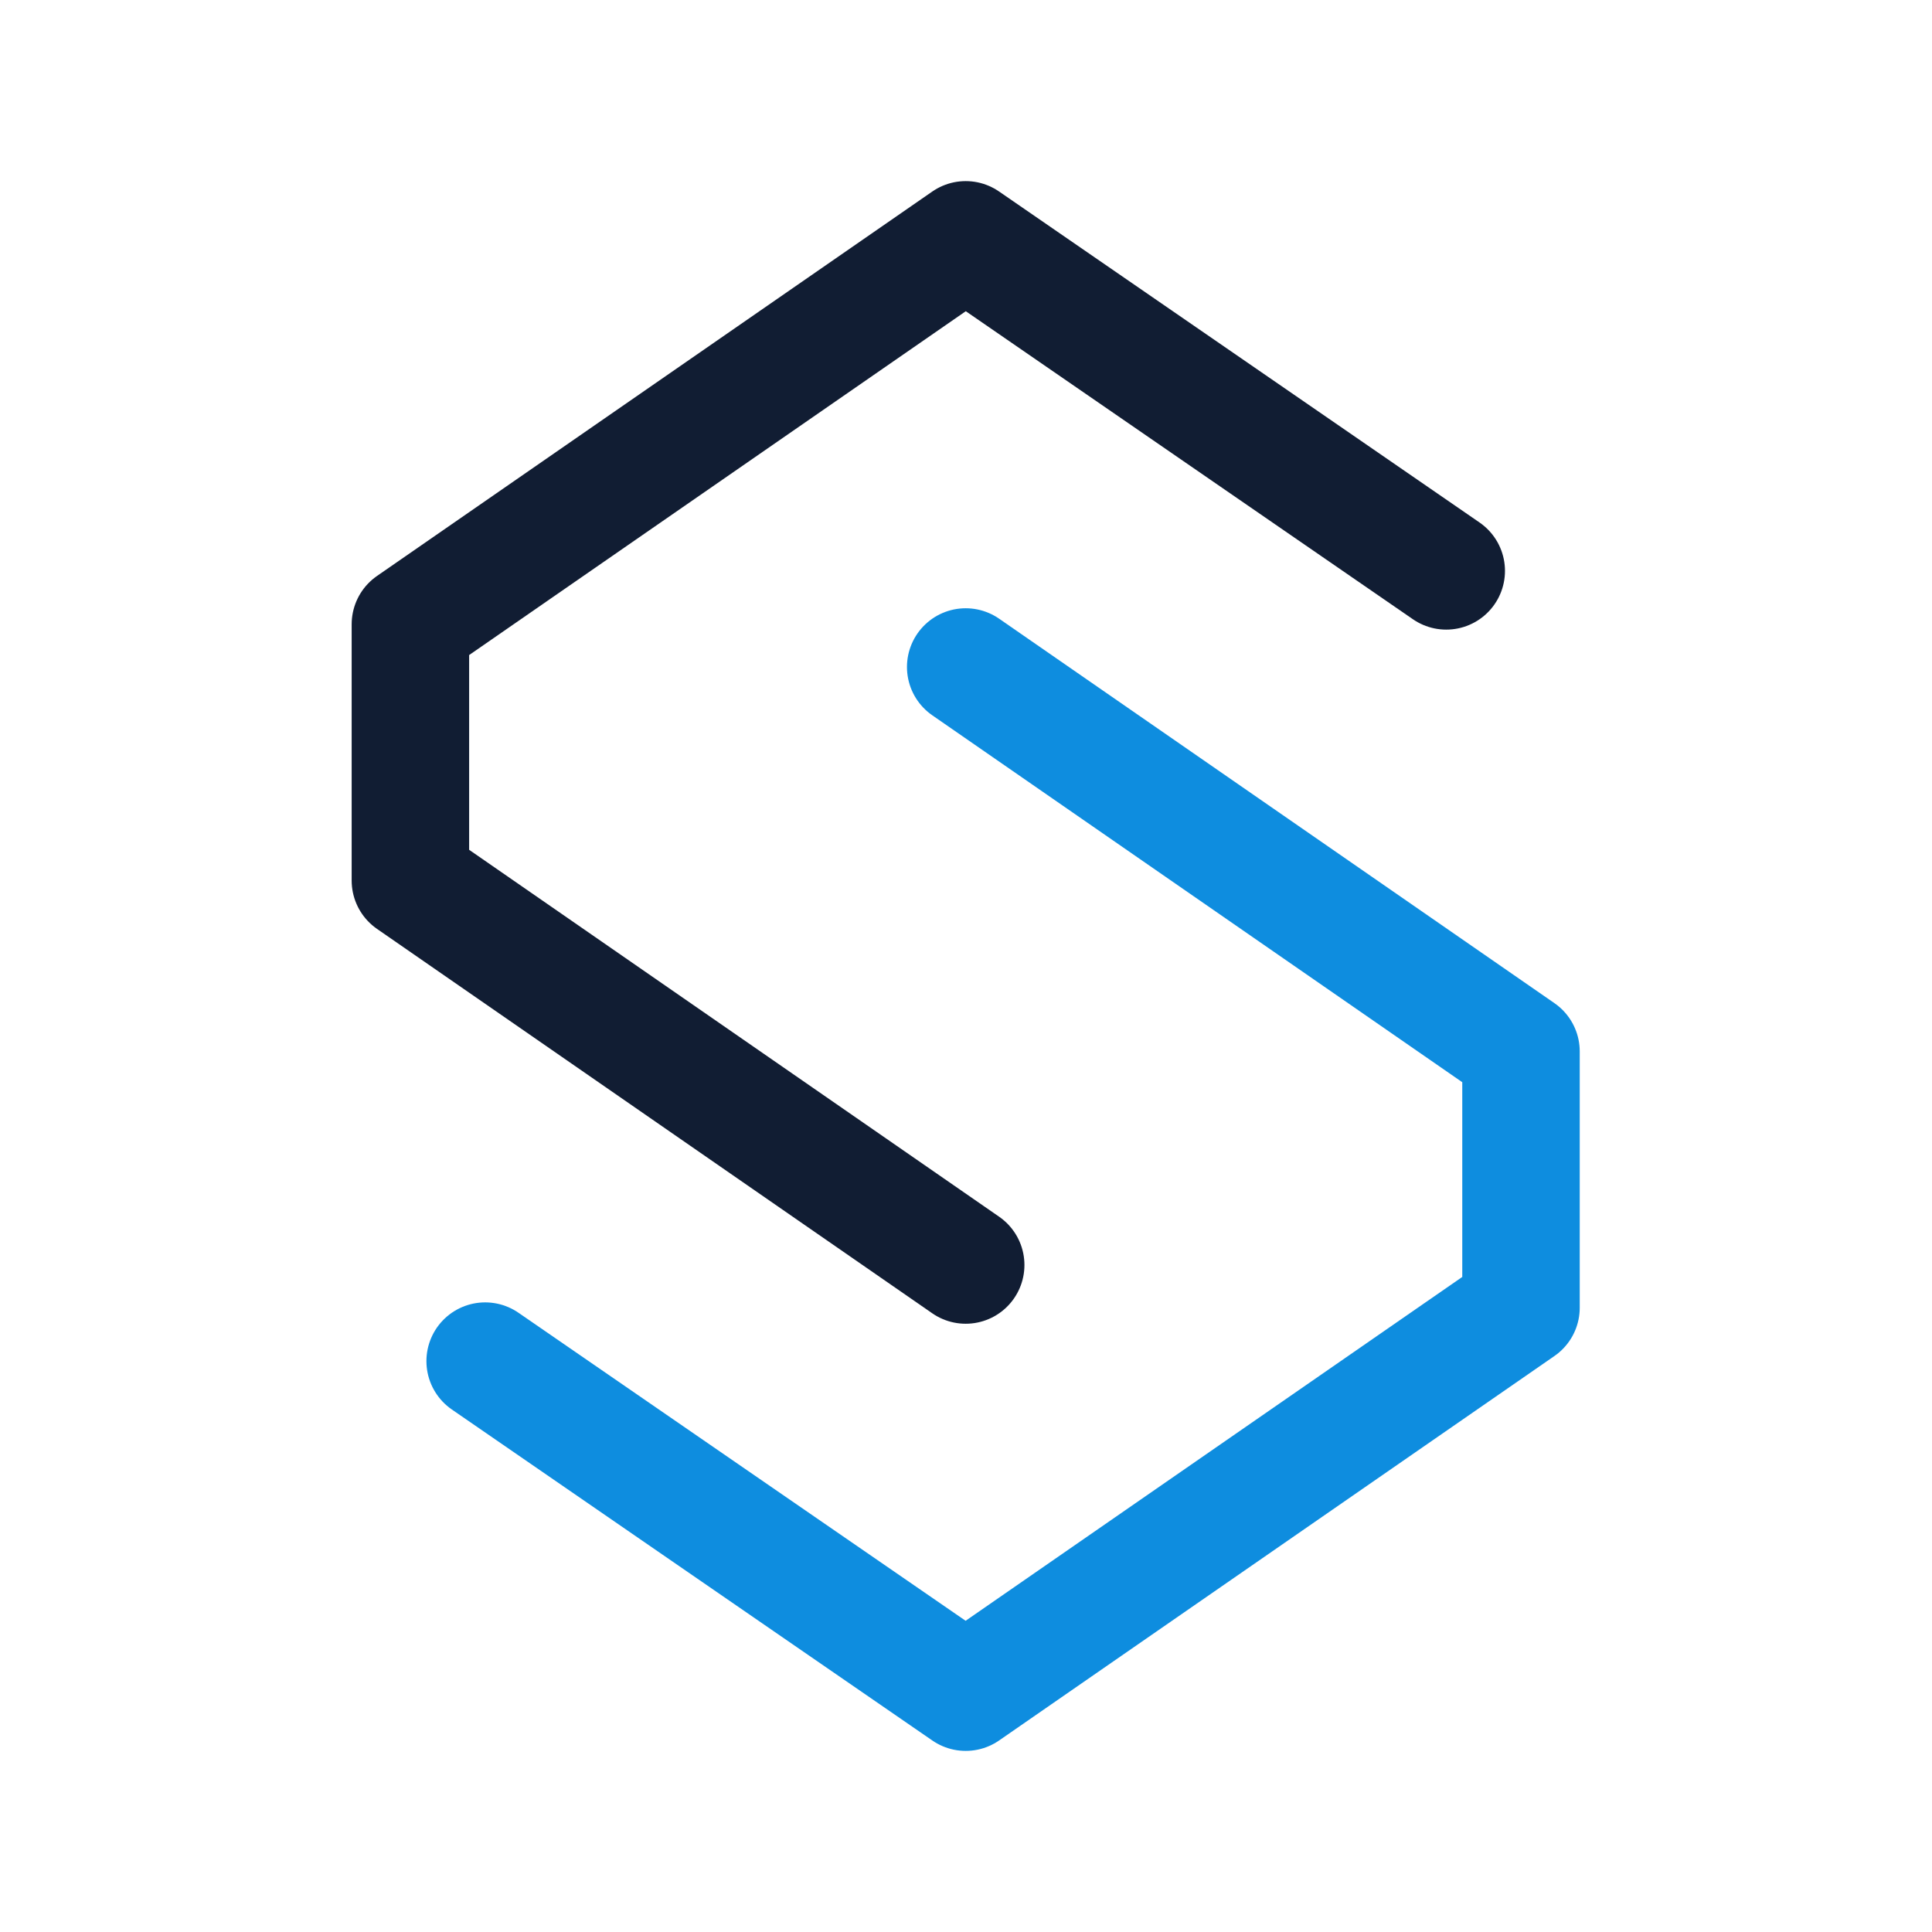
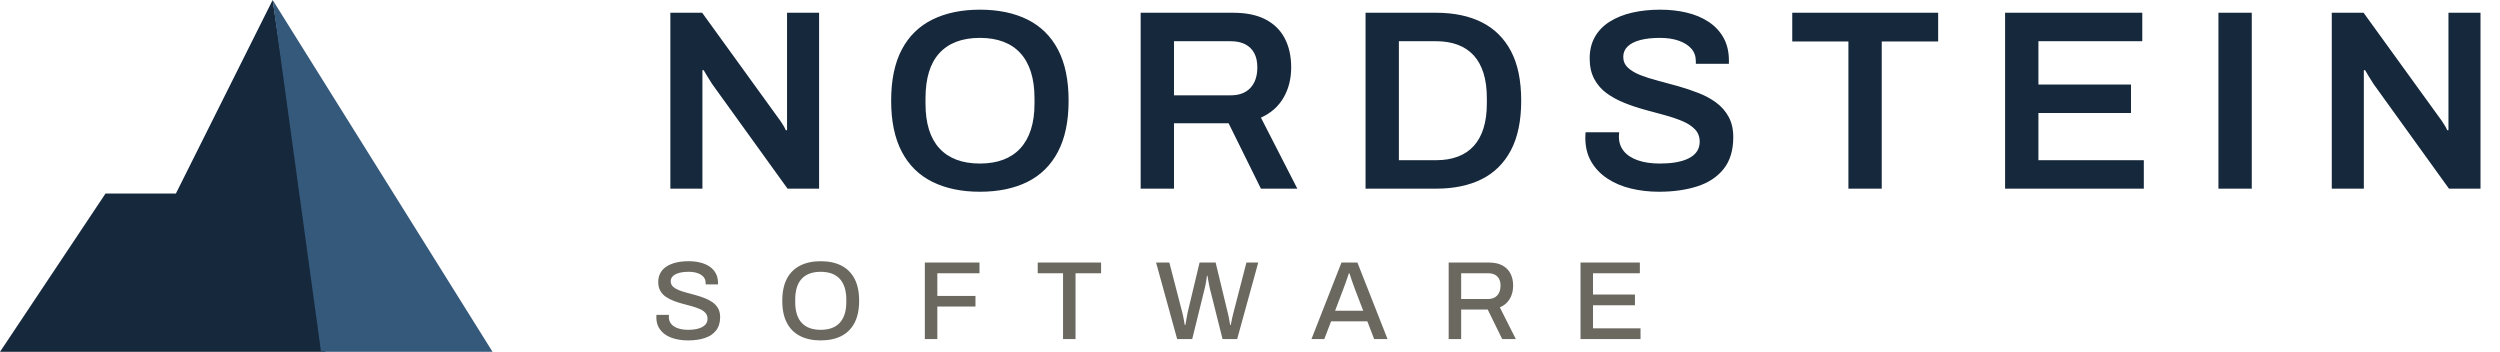
- <svg xmlns="http://www.w3.org/2000/svg" viewBox="0 0 64 64" width="64" height="64" role="img" aria-label="Syntaktik">
-   <g transform="translate(9.35 3.7) scale(0.7075)" fill="none" stroke-width="5.5" stroke-linecap="round" stroke-linejoin="round">
-     <path d="M 54.5 21.5 L 32 6 L 6 24 L 6 36 L 32 54" stroke="#111d33" />
-     <path d="M 32 26 L 58 44 L 58 56 L 32 74 L 9.5 58.5" stroke="#0e8ddf" />
+ <svg xmlns="http://www.w3.org/2000/svg" viewBox="0 0 2842.332 400" width="2842.332" height="400">
+   <g transform="translate(-40,-110) scale(10)">
+     <path d="M4 51 L16 33 L24 33 L35 11 L41 51 Z" fill="#16283C" />
+     <path d="M40.5 51 L35 11 L60 51 Z" fill="#35597A" />
  </g>
+   <path d="M762.157 214.5V14.5H798.309L883.732 132.576Q885.19 134.325 887.23 137.386Q889.271 140.448 891.02 143.363Q892.77 146.278 893.353 148.028H894.81Q894.81 143.946 894.81 140.156Q894.81 136.366 894.81 132.576V14.5H931.254V214.5H895.394L809.679 95.55Q807.347 92.051 804.286 86.949Q801.224 81.847 800.058 79.806H798.601Q798.601 83.596 798.601 87.532Q798.601 91.468 798.601 95.55V214.5Z M1114.052 217.999Q1082.857 217.999 1060.117 206.774Q1037.376 195.55 1025.277 172.517Q1013.178 149.485 1013.178 114.5Q1013.178 79.223 1025.277 56.337Q1037.376 33.45 1060.117 22.226Q1082.857 11.001 1114.052 11.001Q1145.539 11.001 1168.134 22.226Q1190.729 33.45 1202.828 56.337Q1214.927 79.223 1214.927 114.5Q1214.927 149.485 1202.828 172.517Q1190.729 195.55 1168.134 206.774Q1145.539 217.999 1114.052 217.999ZM1114.052 185.929Q1129.213 185.929 1140.729 181.555Q1152.245 177.182 1160.117 168.582Q1167.988 159.981 1172.07 147.299Q1176.152 134.617 1176.152 117.999V111.585Q1176.152 94.675 1172.07 81.847Q1167.988 69.019 1160.117 60.418Q1152.245 51.818 1140.729 47.445Q1129.213 43.071 1114.052 43.071Q1098.892 43.071 1087.376 47.445Q1075.86 51.818 1067.988 60.418Q1060.117 69.019 1056.181 81.847Q1052.245 94.675 1052.245 111.585V117.999Q1052.245 134.617 1056.181 147.299Q1060.117 159.981 1067.988 168.582Q1075.86 177.182 1087.376 181.555Q1098.892 185.929 1114.052 185.929Z M1296.851 214.5V14.5H1402.099Q1424.257 14.5 1438.834 22.08Q1453.411 29.66 1460.7 43.655Q1467.988 57.649 1467.988 76.599Q1467.988 96.133 1459.242 111.147Q1450.496 126.162 1433.586 133.742L1474.985 214.5H1433.586L1396.851 140.156H1334.752V214.5ZM1334.752 108.378H1399.184Q1413.761 108.378 1421.633 99.923Q1429.504 91.468 1429.504 76.599Q1429.504 66.978 1426.006 60.418Q1422.507 53.859 1415.802 50.36Q1409.096 46.862 1399.184 46.862H1334.752Z M1552.536 214.5V14.5H1632.711Q1663.032 14.5 1684.606 25.287Q1706.181 36.074 1717.843 58.086Q1729.504 80.098 1729.504 114.5Q1729.504 148.611 1717.843 170.768Q1706.181 192.926 1684.606 203.713Q1663.032 214.5 1632.711 214.5ZM1590.437 182.138H1632.711Q1646.706 182.138 1657.493 178.057Q1668.28 173.975 1675.569 165.958Q1682.857 157.94 1686.647 145.841Q1690.437 133.742 1690.437 117.707V111.585Q1690.437 95.258 1686.647 83.159Q1682.857 71.06 1675.569 63.042Q1668.28 55.025 1657.493 50.943Q1646.706 46.862 1632.711 46.862H1590.437Z M1886.064 217.999Q1869.446 217.999 1854.286 214.354Q1839.125 210.71 1827.464 202.984Q1815.802 195.258 1809.096 183.742Q1802.391 172.226 1802.391 156.483Q1802.391 154.733 1802.536 152.984Q1802.682 151.235 1802.682 150.36H1840.875Q1840.875 150.943 1840.729 152.547Q1840.583 154.15 1840.583 155.316Q1840.583 164.937 1846.122 171.789Q1851.662 178.64 1862.157 182.284Q1872.653 185.929 1886.939 185.929Q1896.56 185.929 1903.994 184.762Q1911.429 183.596 1916.822 181.41Q1922.216 179.223 1925.714 176.162Q1929.213 173.101 1930.816 169.31Q1932.42 165.52 1932.42 161.147Q1932.42 152.692 1927.172 147.153Q1921.924 141.614 1913.032 137.824Q1904.14 134.034 1892.915 130.972Q1881.691 127.911 1869.883 124.704Q1858.076 121.497 1846.851 116.978Q1835.627 112.459 1826.735 106.045Q1817.843 99.631 1812.595 89.864Q1807.347 80.098 1807.347 66.395Q1807.347 52.401 1813.324 41.905Q1819.3 31.41 1830.233 24.558Q1841.166 17.707 1855.743 14.354Q1870.321 11.001 1887.522 11.001Q1903.557 11.001 1917.697 14.354Q1931.837 17.707 1942.624 24.85Q1953.411 31.993 1959.534 42.926Q1965.656 53.859 1965.656 69.019V72.517H1928.047V69.602Q1928.047 61.147 1922.945 55.316Q1917.843 49.485 1908.659 46.278Q1899.475 43.071 1887.23 43.071Q1874.111 43.071 1864.781 45.55Q1855.452 48.028 1850.496 52.838Q1845.539 57.649 1845.539 64.646Q1845.539 71.934 1850.787 76.891Q1856.035 81.847 1864.927 85.345Q1873.819 88.844 1885.044 91.759Q1896.268 94.675 1908.076 98.028Q1919.883 101.38 1931.108 105.754Q1942.332 110.127 1951.224 116.687Q1960.117 123.246 1965.364 132.867Q1970.612 142.488 1970.612 155.899Q1970.612 178.348 1959.679 192.051Q1948.746 205.754 1929.65 211.876Q1910.554 217.999 1886.064 217.999Z M2101.516 214.5V47.153H2037.668V14.5H2203.557V47.153H2139.417V214.5Z M2279.65 214.5V14.5H2435.627V46.862H2317.551V96.133H2422.799V128.494H2317.551V182.138H2437.376V214.5Z M2522.216 214.5V14.5H2560.117V214.5Z M2651.079 214.5V14.5H2687.23L2772.653 132.576Q2774.111 134.325 2776.152 137.386Q2778.192 140.448 2779.942 143.363Q2781.691 146.278 2782.274 148.028H2783.732Q2783.732 143.946 2783.732 140.156Q2783.732 136.366 2783.732 132.576V14.5H2820.175V214.5H2784.315L2698.601 95.55Q2696.268 92.051 2693.207 86.949Q2690.146 81.847 2688.98 79.806H2687.522Q2687.522 83.596 2687.522 87.532Q2687.522 91.468 2687.522 95.55V214.5Z" fill="#16283C" />
+   <path d="M782.485 387.022Q775.383 387.022 768.789 385.563Q762.194 384.105 757.121 380.871Q752.048 377.637 749.131 372.628Q746.214 367.618 746.214 360.643Q746.214 359.882 746.278 359.184Q746.341 358.487 746.341 357.98H760.545Q760.545 358.36 760.482 359.121Q760.418 359.882 760.418 360.389Q760.418 365.082 763.208 368.379Q765.999 371.676 771.008 373.325Q776.017 374.974 782.485 374.974Q786.036 374.974 789.334 374.53Q792.631 374.086 795.358 373.135Q798.085 372.184 800.114 370.725Q802.143 369.267 803.284 367.238Q804.426 365.208 804.426 362.545Q804.426 358.487 802.079 355.824Q799.733 353.16 795.738 351.385Q791.743 349.609 786.734 348.214Q781.724 346.819 776.398 345.424Q771.071 344.029 766.062 342.127Q761.052 340.224 757.058 337.498Q753.063 334.771 750.716 330.649Q748.37 326.528 748.37 320.567Q748.37 314.86 750.78 310.421Q753.19 305.983 757.755 303.002Q762.321 300.022 768.662 298.5Q775.003 296.978 782.993 296.978Q789.841 296.978 795.929 298.437Q802.016 299.895 806.582 302.939Q811.147 305.983 813.747 310.675Q816.347 315.367 816.347 321.835V323.357H802.27V321.708Q802.27 317.65 799.86 314.86Q797.45 312.07 793.138 310.548Q788.827 309.026 783.12 309.026Q776.398 309.026 771.832 310.358Q767.267 311.69 764.921 314.036Q762.574 316.382 762.574 319.679Q762.574 323.357 764.984 325.703Q767.394 328.05 771.388 329.698Q775.383 331.347 780.393 332.679Q785.402 334.01 790.665 335.469Q795.929 336.927 800.938 338.829Q805.948 340.732 809.942 343.522Q813.937 346.312 816.347 350.434Q818.757 354.555 818.757 360.516Q818.757 369.901 814.064 375.798Q809.372 381.695 801.192 384.359Q793.012 387.022 782.485 387.022Z M933.023 387.022Q919.58 387.022 909.751 382.076Q899.923 377.13 894.66 367.111Q889.397 357.092 889.397 342Q889.397 326.781 894.66 316.826Q899.923 306.87 909.751 301.924Q919.58 296.978 933.023 296.978Q946.72 296.978 956.485 301.924Q966.251 306.87 971.514 316.826Q976.777 326.781 976.777 342Q976.777 357.092 971.514 367.111Q966.251 377.13 956.485 382.076Q946.72 387.022 933.023 387.022ZM933.023 374.974Q939.999 374.974 945.388 373.071Q950.778 371.169 954.52 367.238Q958.261 363.306 960.227 357.345Q962.192 351.385 962.192 343.522V340.732Q962.192 332.615 960.227 326.655Q958.261 320.694 954.52 316.762Q950.778 312.831 945.388 310.929Q939.999 309.026 933.023 309.026Q926.175 309.026 920.785 310.929Q915.395 312.831 911.654 316.762Q907.913 320.694 906.01 326.655Q904.108 332.615 904.108 340.732V343.522Q904.108 351.385 906.01 357.345Q907.913 363.306 911.654 367.238Q915.395 371.169 920.785 373.071Q926.175 374.974 933.023 374.974Z M1051.475 385.5V298.5H1113.618V310.675H1065.679V336.42H1109.052V348.468H1065.679V385.5Z M1208.608 385.5V310.675H1179.819V298.5H1251.854V310.675H1222.812V385.5Z M1338.347 385.5 1314.378 298.5H1329.469L1344.308 355.824Q1344.688 357.219 1345.195 359.628Q1345.703 362.038 1346.147 364.638Q1346.59 367.238 1346.971 369.394H1347.732Q1348.112 367.745 1348.366 365.843Q1348.62 363.94 1349 362.038Q1349.38 360.136 1349.698 358.487Q1350.015 356.838 1350.141 355.824L1363.838 298.5H1382.101L1395.924 355.824Q1396.305 357.219 1396.812 359.628Q1397.319 362.038 1397.763 364.638Q1398.207 367.238 1398.587 369.394H1399.348Q1399.602 367.872 1399.983 365.969Q1400.363 364.067 1400.743 362.228Q1401.124 360.389 1401.568 358.741Q1402.012 357.092 1402.265 355.824L1417.103 298.5H1430.547L1406.577 385.5H1389.964L1375.379 327.415Q1374.999 325.513 1374.491 323.04Q1373.984 320.567 1373.54 317.967Q1373.096 315.367 1372.843 313.465H1372.208Q1371.955 315.494 1371.574 318.157Q1371.194 320.821 1370.687 323.294Q1370.179 325.767 1369.799 327.415L1355.468 385.5Z M1491.041 385.5 1525.156 298.5H1543.292L1577.534 385.5H1562.315L1554.579 365.335H1513.362L1505.625 385.5ZM1517.927 353.287H1549.886L1540.121 327.796Q1539.741 326.655 1538.98 324.625Q1538.219 322.596 1537.394 320.187Q1536.57 317.777 1535.746 315.304Q1534.921 312.831 1534.287 310.802H1533.526Q1532.765 313.211 1531.624 316.509Q1530.483 319.806 1529.405 322.85Q1528.327 325.894 1527.566 327.796Z M1647.032 385.5V298.5H1692.815Q1702.073 298.5 1708.16 301.797Q1714.248 305.095 1717.292 310.992Q1720.335 316.889 1720.335 324.752Q1720.335 333.503 1716.404 339.971Q1712.472 346.439 1705.243 349.483L1723.379 385.5H1707.907L1691.42 351.892H1661.236V385.5ZM1661.236 339.971H1691.673Q1698.522 339.971 1702.263 335.913Q1706.004 331.854 1706.004 324.625Q1706.004 320.187 1704.356 317.079Q1702.707 313.972 1699.536 312.324Q1696.366 310.675 1691.673 310.675H1661.236Z M1796.936 385.5V298.5H1864.405V310.675H1811.14V334.898H1858.825V347.073H1811.14V373.325H1865.166V385.5Z" fill="#6B685F" />
</svg>
